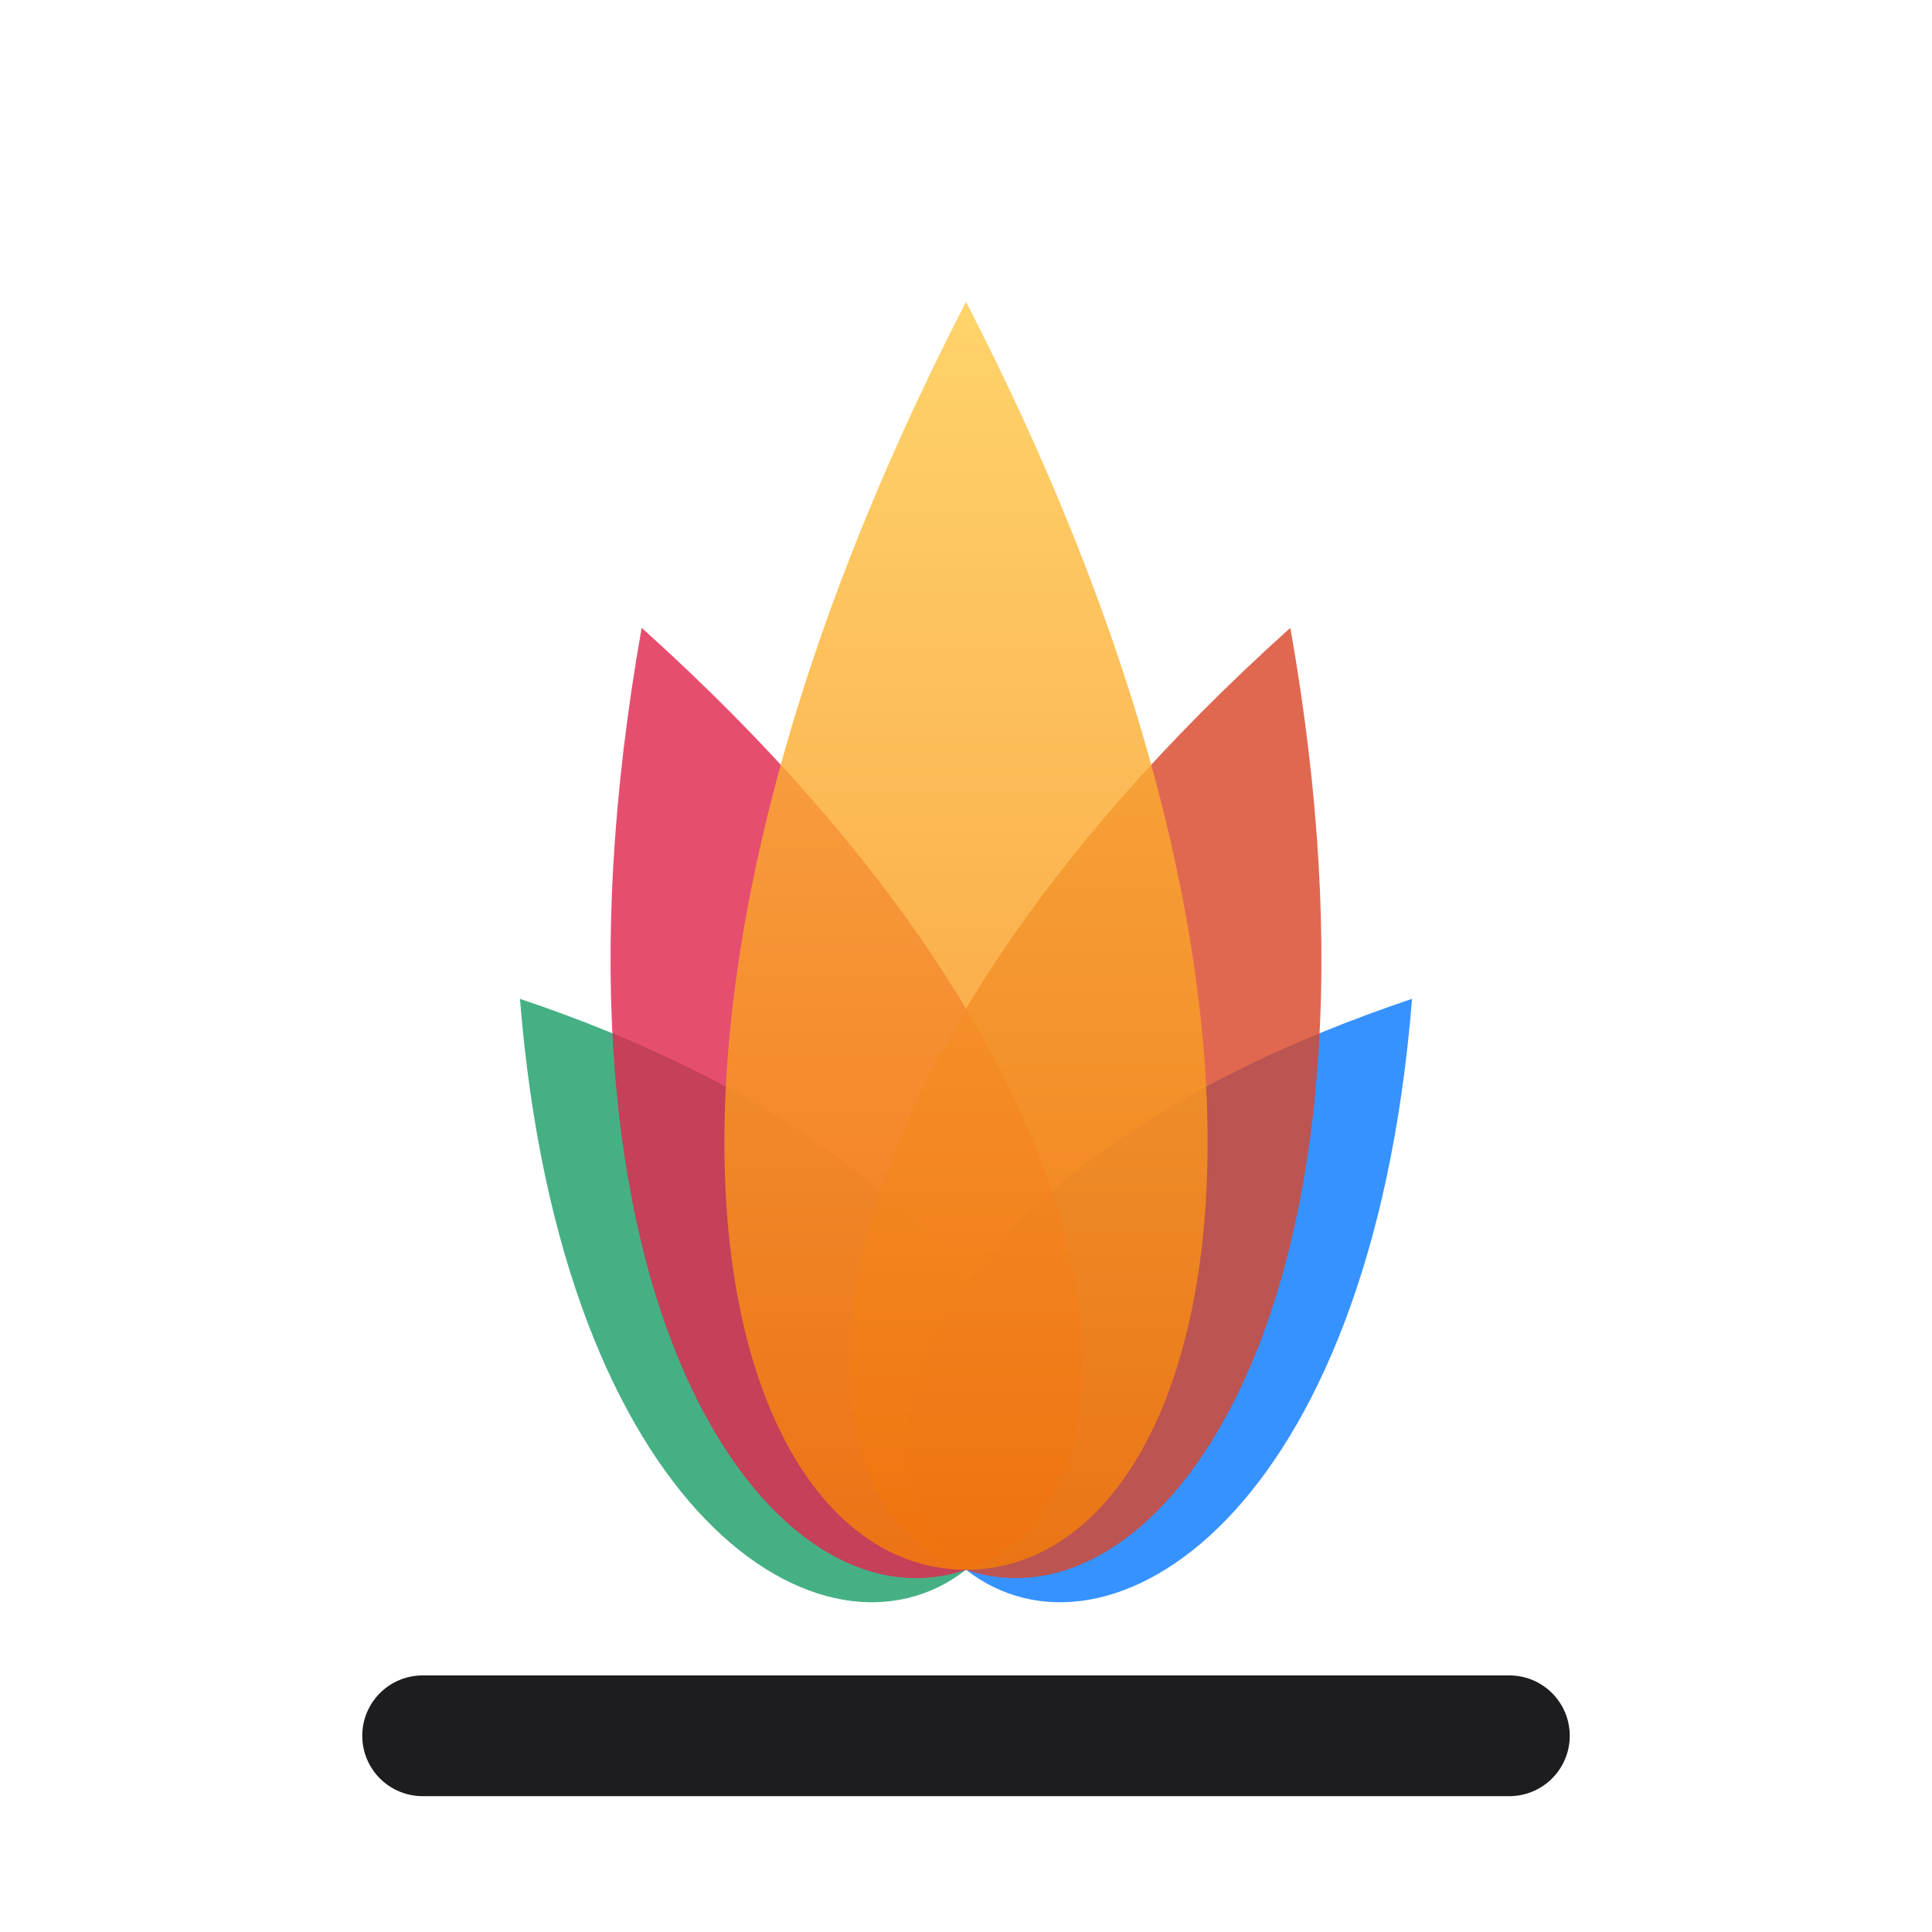
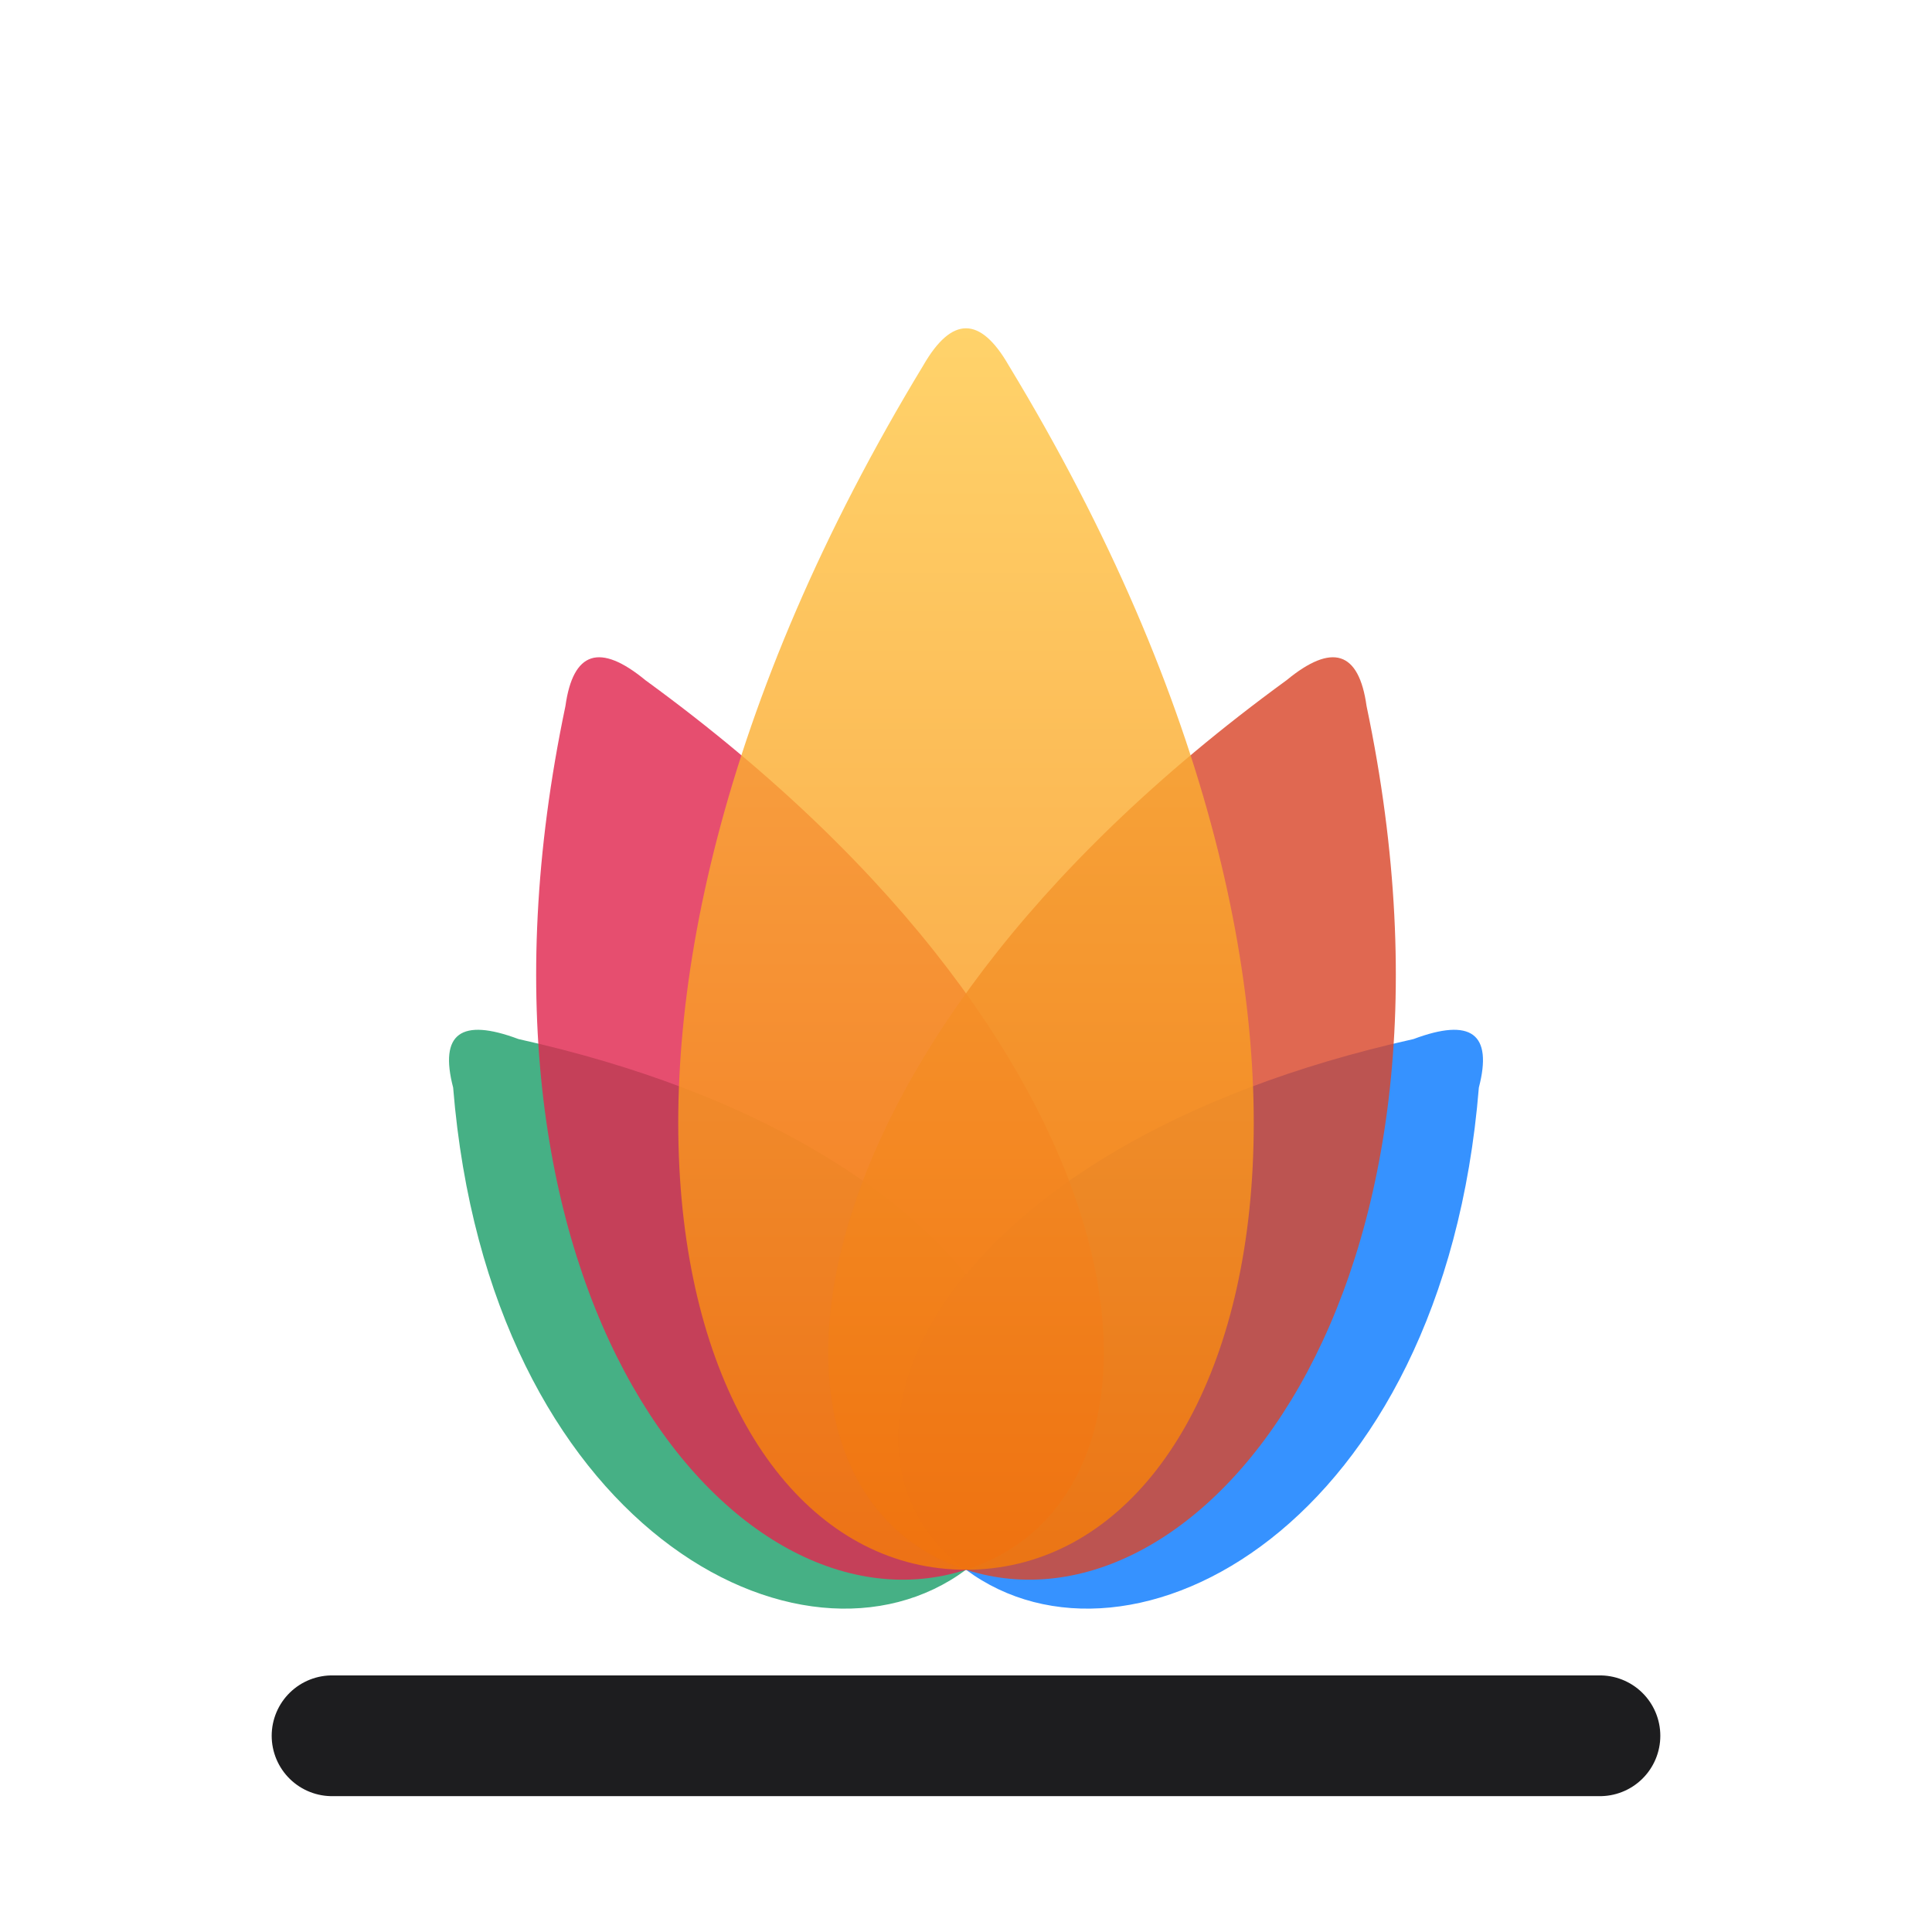
<svg xmlns="http://www.w3.org/2000/svg" width="512" height="512" viewBox="0 0 64 64">
  <defs>
    <linearGradient id="amb" x1="0" y1="0" x2="0" y2="1">
      <stop offset="0" stop-color="#FFC94A" />
      <stop offset="1" stop-color="#F57C07" />
    </linearGradient>
  </defs>
-   <g transform="rotate(-38 32 52)">
-     <path d="M32 28C41.5 42.4 37.89 52 32 52C26.11 52 22.5 42.4 32 28Z" fill="#1E9E6A" fill-opacity="0.82" />
+   <g transform="matrix(1.13 0 0 1 -4.16 0)">
+     <g transform="rotate(-40 32 52)">
+       <path d="M30.75 30.1Q32 27.65 33.25 30.1C41.8 41.92 38.27 52 32 52C25.73 52 22.2 41.92 30.75 30.1Z" fill="#1E9E6A" fill-opacity="0.82" />
+     </g>
+     <g transform="rotate(40 32 52)">
+       <path d="M30.75 30.1Q32 27.65 33.25 30.1C41.8 41.92 38.27 52 32 52C25.73 52 22.2 41.92 30.75 30.1Z" fill="#0A7AFF" fill-opacity="0.82" />
+     </g>
+     <g transform="rotate(-20 32 52)">
+       <path d="M30.75 21.1Q32 18.65 33.25 21.1C43.3 38.14 39.23 52 32 52C24.77 52 20.7 38.14 30.75 21.1Z" fill="#E0284F" fill-opacity="0.82" />
+     </g>
+     <g transform="rotate(20 32 52)">
+       <path d="M30.75 21.1Q32 18.65 33.25 21.1C43.3 38.14 39.23 52 32 52C24.77 52 20.7 38.14 30.75 21.1Z" fill="#D9472B" fill-opacity="0.82" />
+     </g>
+     <path d="M30.75 12.1Q32 9.65 33.25 12.1C45.2 34.36 40.45 52 32 52C23.55 52 18.8 34.36 30.75 12.1Z" fill="url(#amb)" fill-opacity="0.82" />
  </g>
-   <g transform="rotate(38 32 52)">
-     <path d="M32 28C41.5 42.4 37.89 52 32 52C26.11 52 22.5 42.4 32 28Z" fill="#0A7AFF" fill-opacity="0.82" />
-   </g>
-   <g transform="rotate(-19 32 52)">
-     <path d="M32 19C43 38.8 38.82 52 32 52C25.18 52 21 38.8 32 19Z" fill="#E0284F" fill-opacity="0.82" />
-   </g>
-   <g transform="rotate(19 32 52)">
-     <path d="M32 19C43 38.8 38.82 52 32 52C25.18 52 21 38.8 32 19Z" fill="#D9472B" fill-opacity="0.82" />
-   </g>
-   <path d="M32 10C45 35.2 40.06 52 32 52C23.94 52 19 35.2 32 10Z" fill="url(#amb)" fill-opacity="0.82" />
-   <path d="M14 57.5h36" stroke="#1D1D1F" stroke-width="4" stroke-linecap="round" />
+   <path d="M11 57.5h42" stroke="#1D1D1F" stroke-width="4" stroke-linecap="round" />
</svg>
